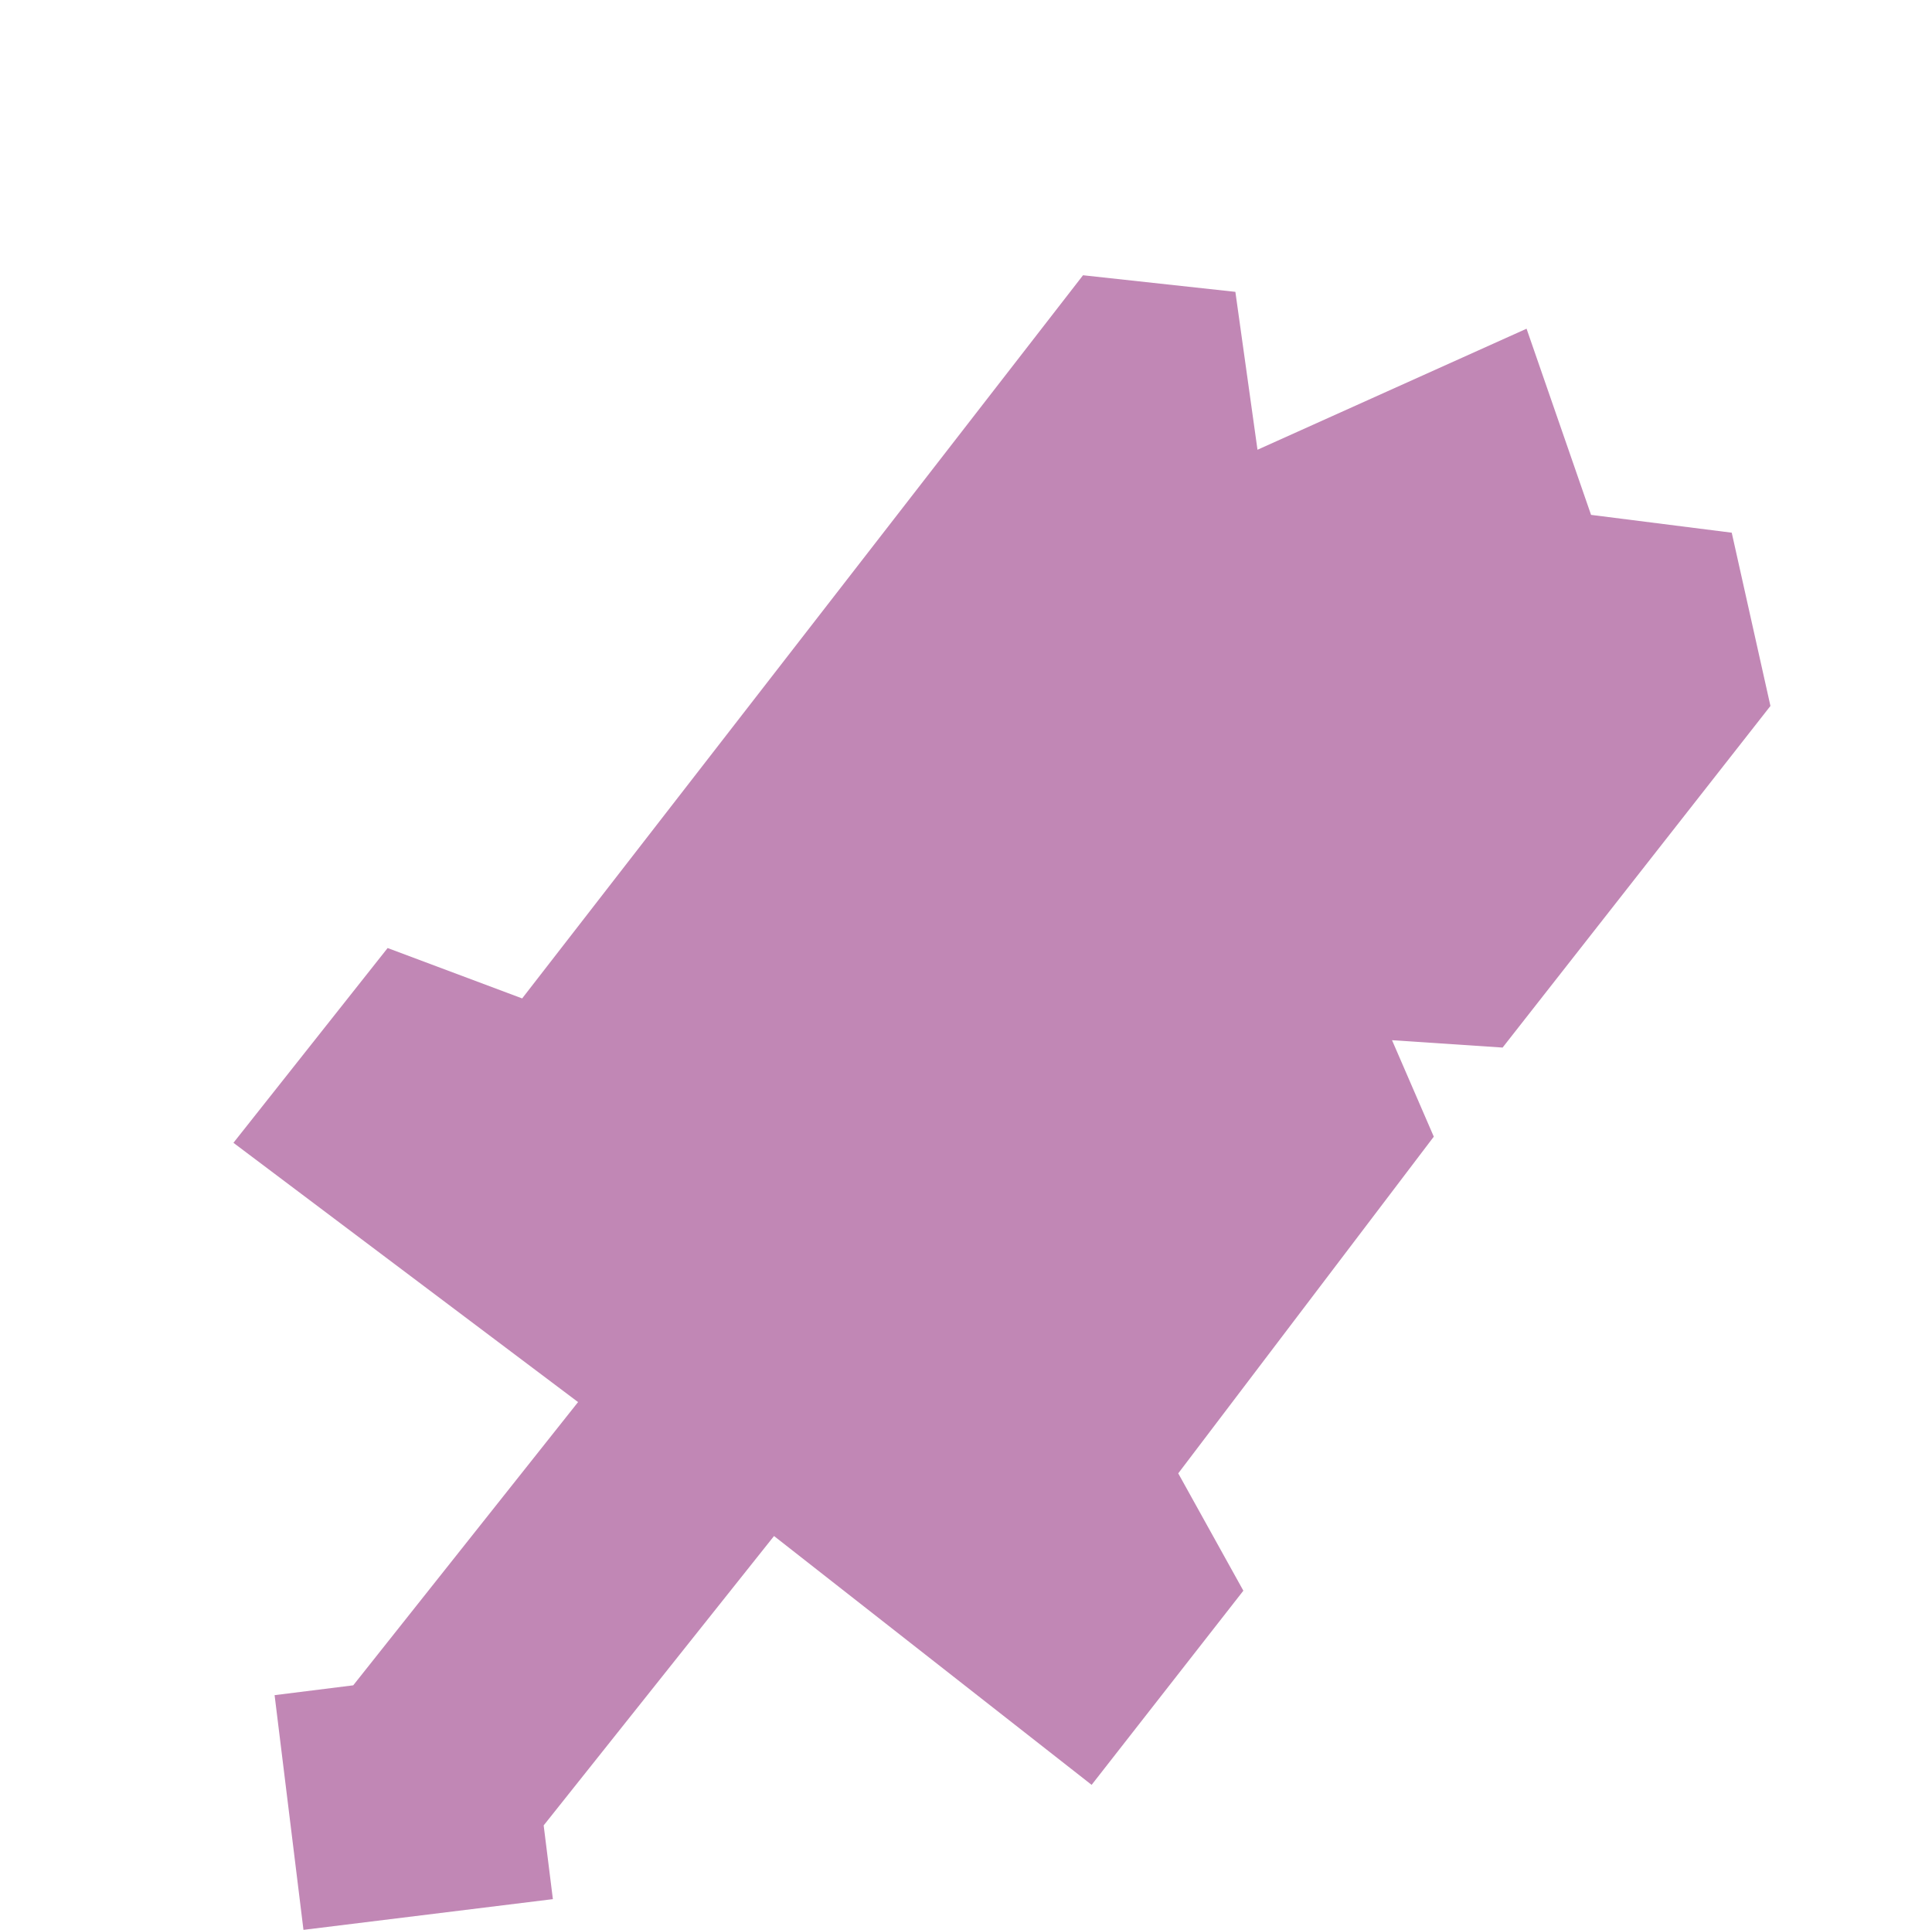
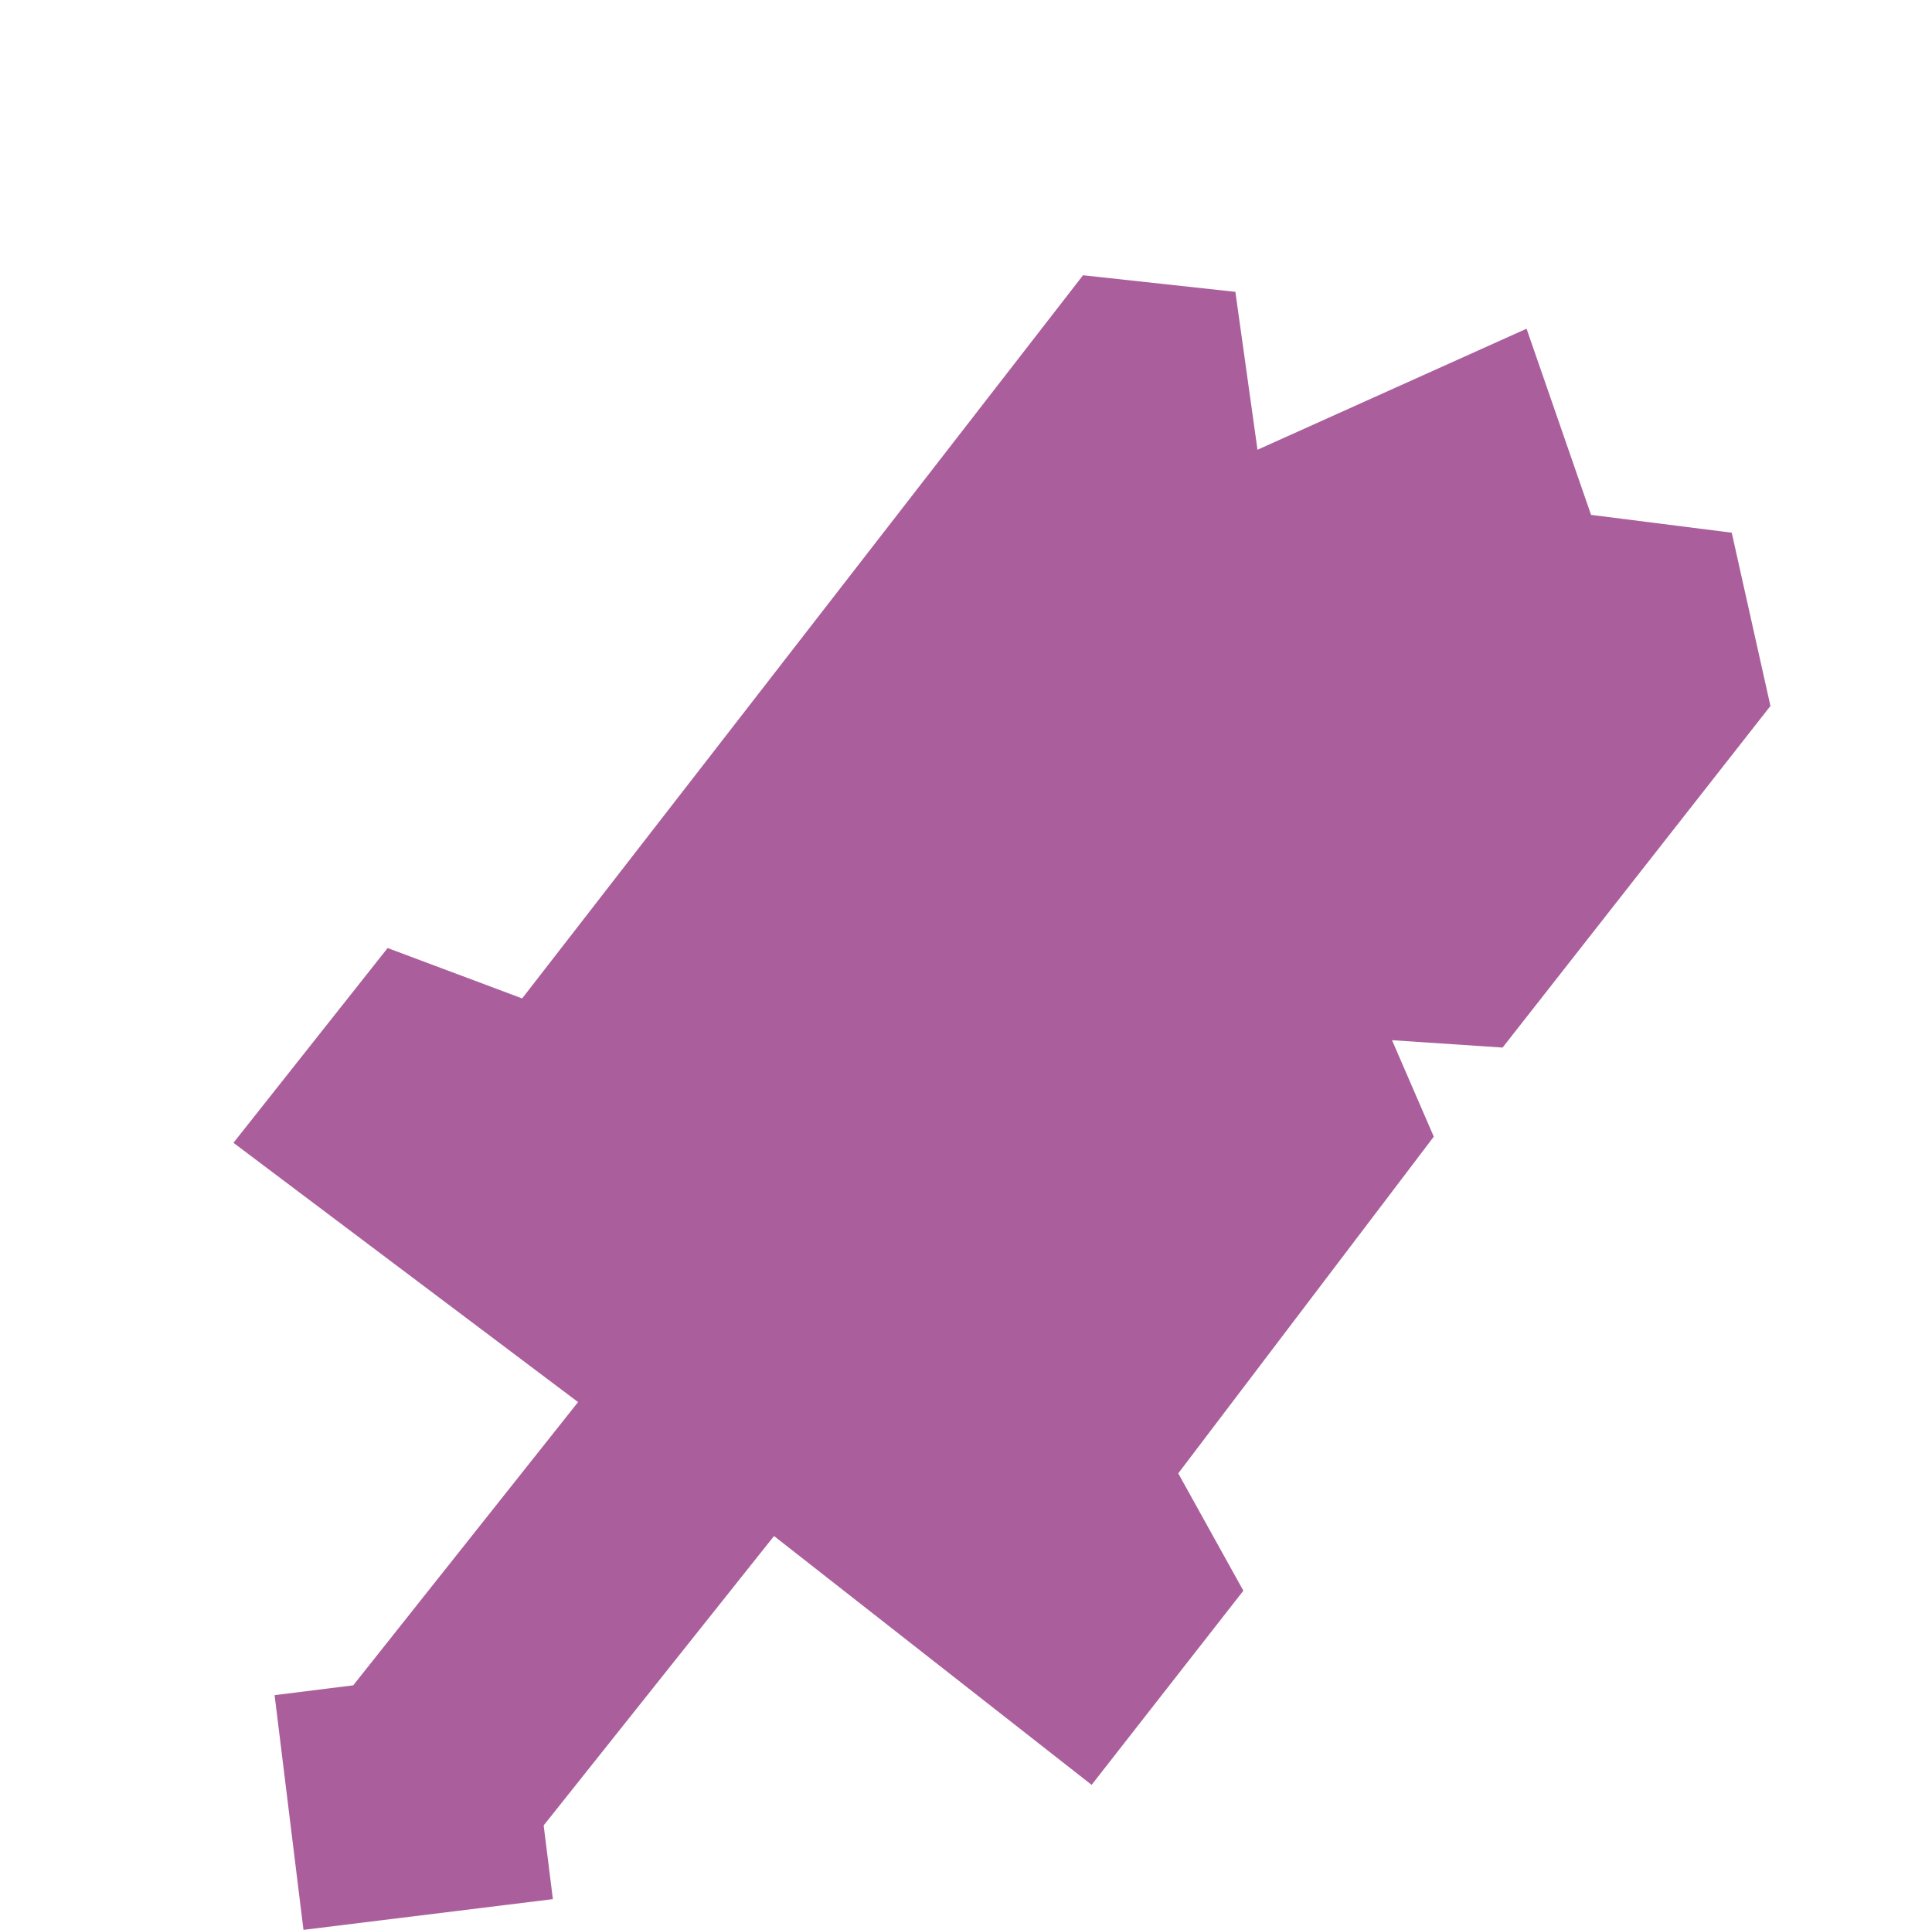
<svg xmlns="http://www.w3.org/2000/svg" enable-background="new 0 0 314.5 314" viewBox="0 0 314.5 314">
-   <path d="m233.4 185-6.8-15.7 18 1.2 43.6-55.6-6.3-28.2-22.9-2.9-10.5-30.3-43.8 19.7-3.6-25.7-24.8-2.7-91.3 117.7-21.9-8.2-25.1 31.7 56.1 42.2-36.6 46.1-12.8 1.6 4.7 38.2 40.6-5-1.5-12 37.5-47.1 51.7 40.5 24.7-31.6-10.6-19.1z" fill="#c187b5" />
+   <path d="m233.4 185-6.8-15.7 18 1.2 43.6-55.6-6.3-28.2-22.9-2.9-10.5-30.3-43.8 19.7-3.6-25.7-24.8-2.7-91.3 117.7-21.9-8.2-25.1 31.7 56.1 42.2-36.6 46.1-12.8 1.6 4.7 38.2 40.6-5-1.5-12 37.5-47.1 51.7 40.5 24.7-31.6-10.6-19.1z" fill="#aa5f9c" />
</svg>
